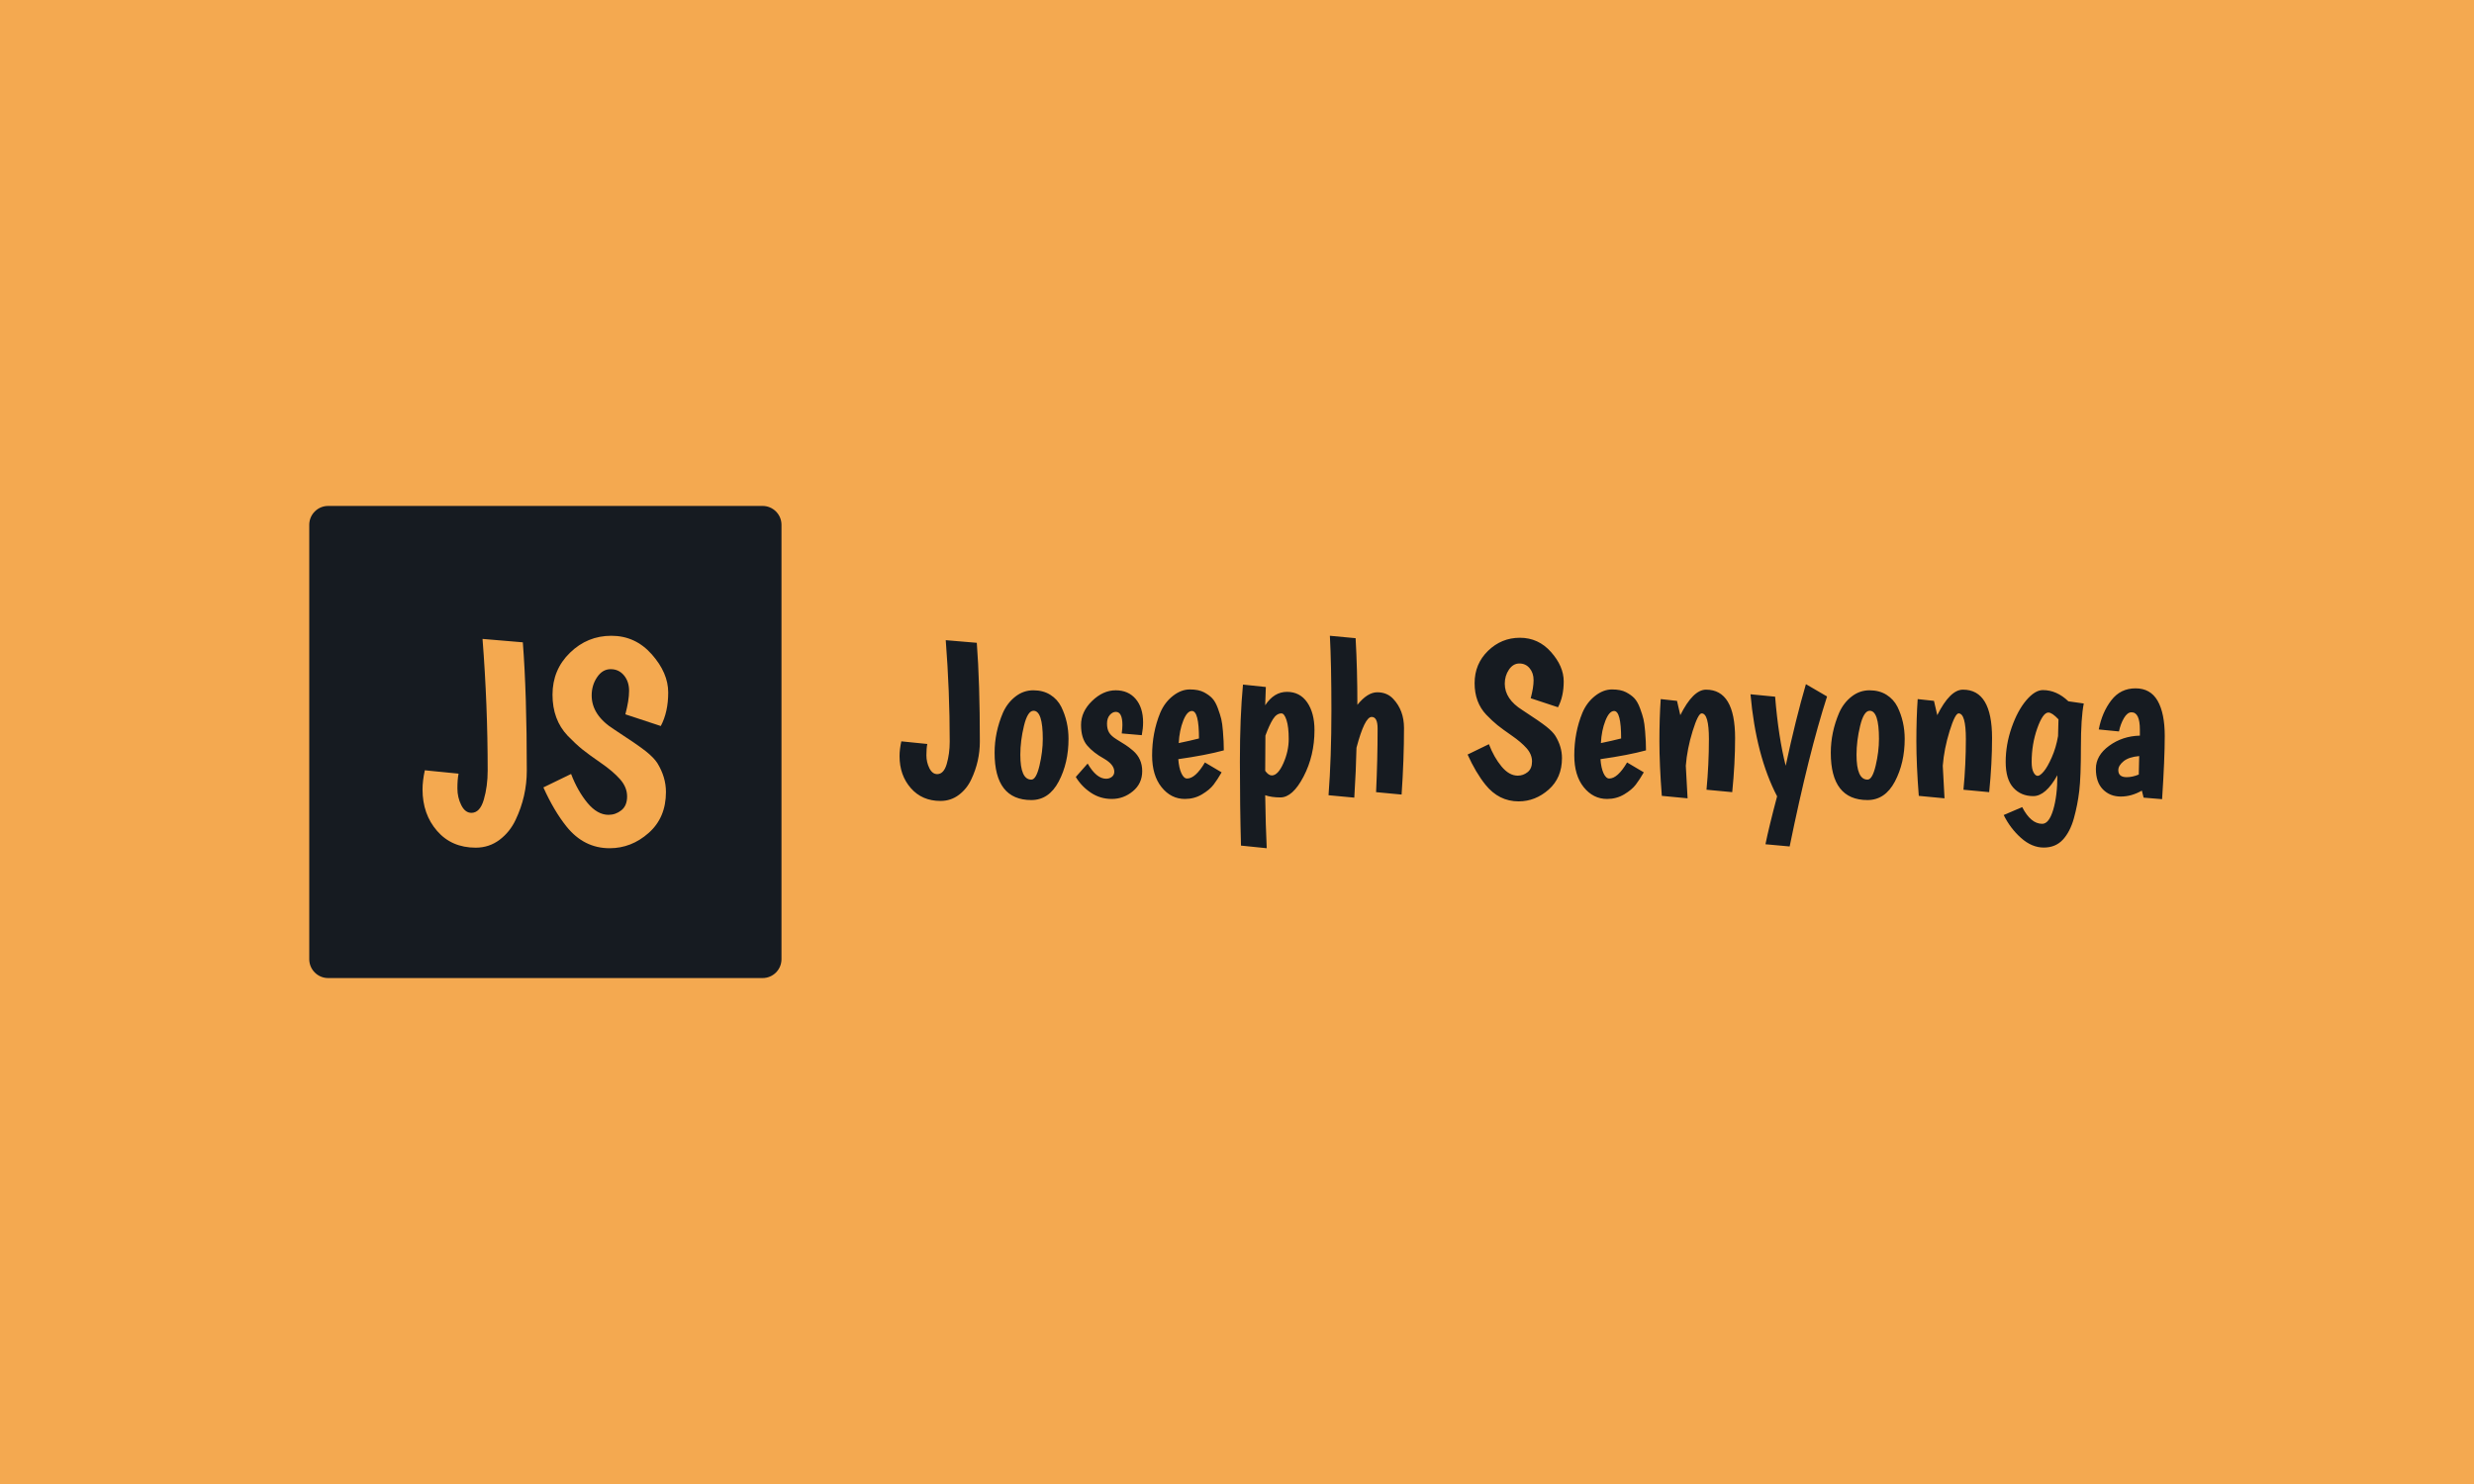
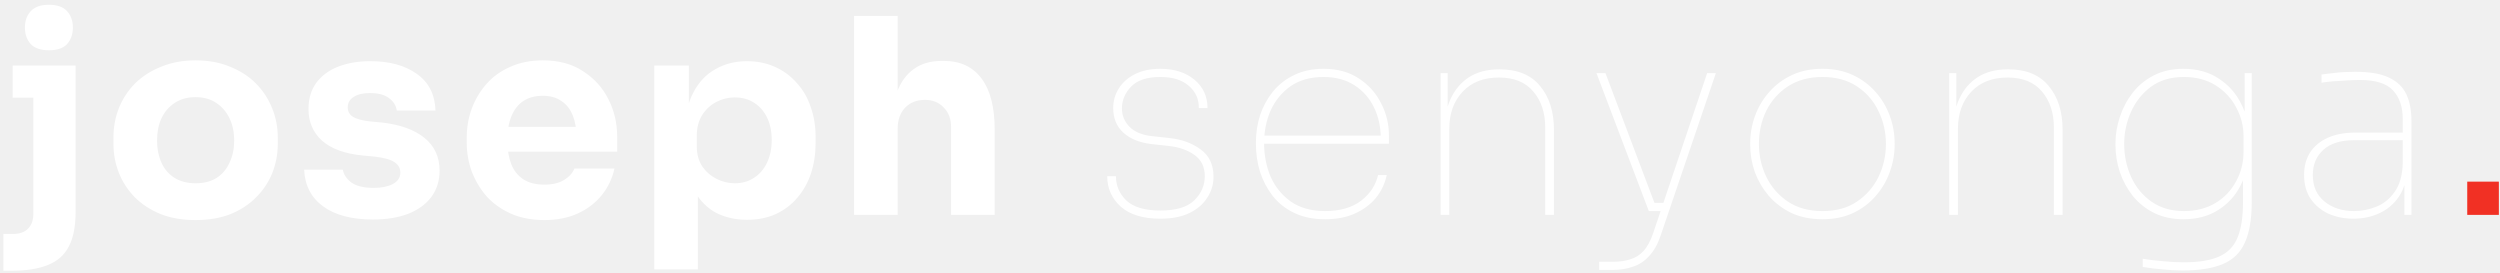
- <svg xmlns="http://www.w3.org/2000/svg" version="1.1" width="100%" height="100%" viewBox="0 0 1000 600">
-   <rect width="1000" height="600" x="0" y="0" fill="#f4a950" />
-   <g>
-     <rect width="333.333" height="333.333" rx="13.333" ry="13.333" y="240.509" fill="#161b21" transform="matrix(0.5726406,0,0,0.5726406,0,66.83454)" x="218.287" />
-     <path d="M299.872 427.144L323.677 429.553Q322.864 433.586 322.864 439.943Q322.864 446.3 325.581 451.733Q328.298 457.195 332.751 457.195L332.751 457.195Q338.8 457.195 341.516 447.813Q344.233 438.431 344.233 427.34L344.233 427.34Q344.233 380.962 340.592 334.388L340.592 334.388L369.046 336.797Q371.847 373.093 371.847 427.34L371.847 427.34Q371.847 445.488 364.005 462.012L364.005 462.012Q359.972 470.693 352.607 476.239Q345.241 481.784 335.775 481.784L335.775 481.784Q318.832 481.784 308.553 469.993Q298.247 458.203 298.247 440.643L298.247 440.643Q298.247 434.594 299.872 427.144L299.872 427.144ZM466.423 395.889L441.414 387.628Q444.046 377.742 444.046 371.076Q444.046 364.439 440.406 360.098Q436.793 355.757 431.052 355.757Q425.282 355.757 421.473 361.414Q417.637 367.043 417.637 374.297L417.637 374.297Q417.637 388.412 433.768 398.494L433.768 398.494Q449.9 408.996 455.753 413.617Q461.578 418.266 464.015 422.103L464.015 422.103Q470.064 431.989 470.064 442.463L470.064 442.463Q470.064 460.611 457.853 471.394Q445.671 482.176 430.323 482.176L430.323 482.176Q412.176 482.176 399.881 466.857L399.881 466.857Q391.003 455.766 383.553 439.243L383.553 439.243L403.102 429.749Q407.751 441.847 414.696 450.221Q421.67 458.595 429.539 458.595L429.539 458.595Q434.58 458.595 438.613 455.374Q442.646 452.154 442.646 445.6Q442.646 439.047 437.605 433.389Q432.564 427.732 424.078 421.907Q415.62 416.054 410.971 412.329Q406.35 408.576 400.693 402.751L400.693 402.751Q389.995 391.437 389.995 373.793Q389.995 356.149 402.317 344.162Q414.612 332.176 431.556 332.176Q448.471 332.176 460.066 345.283Q471.66 358.389 471.66 372.196Q471.66 386.003 466.423 395.889L466.423 395.889Z " fill="#f4a950" transform="matrix(0.5726406,0,0,0.5726406,0,66.83454)" />
-     <path d="M636.205 406.712L654.537 408.567Q653.911 411.673 653.911 416.568Q653.911 421.464 656.003 425.648Q658.095 429.854 661.525 429.854L661.525 429.854Q666.183 429.854 668.275 422.629Q670.367 415.404 670.367 406.863L670.367 406.863Q670.367 371.148 667.563 335.282L667.563 335.282L689.476 337.136Q691.632 365.087 691.632 406.863L691.632 406.863Q691.632 420.839 685.594 433.563L685.594 433.563Q682.488 440.249 676.816 444.52Q671.143 448.79 663.854 448.79L663.854 448.79Q650.806 448.79 642.89 439.71Q634.954 430.63 634.954 417.108L634.954 417.108Q634.954 412.449 636.205 406.712L636.205 406.712ZM720.209 416.18L720.209 416.18Q720.209 433.736 727.973 433.736L727.973 433.736Q731.402 433.736 733.732 423.858Q736.061 414.002 736.061 405.008L736.061 405.008Q736.061 385.123 729.526 385.123L729.526 385.123Q725.342 385.123 722.775 395.756Q720.209 406.389 720.209 416.18ZM702.049 414.778L702.049 414.778Q702.049 400.35 707.937 386.525L707.937 386.525Q711.043 379.538 716.715 375.116Q722.387 370.673 729.375 370.673Q736.363 370.673 741.409 373.865Q746.456 377.057 749.087 382.32L749.087 382.32Q754.22 392.737 754.22 405.008L754.22 405.008Q754.22 421.917 747.319 435.052Q740.396 448.164 727.973 448.164L727.973 448.164Q702.049 448.164 702.049 414.778ZM792.265 395.217L792.265 395.217Q792.265 385.9 787.606 385.9L787.606 385.9Q785.277 385.9 783.336 388.143Q781.395 390.407 781.395 394.203Q781.395 398.021 782.862 400.501Q784.35 402.981 788.297 405.397Q792.265 407.791 794.508 409.279Q796.773 410.745 799.878 413.376L799.878 413.376Q806.241 418.984 806.241 427.74Q806.241 436.518 799.641 441.953Q793.041 447.388 784.803 447.388Q776.586 447.388 769.986 442.967Q763.386 438.545 759.353 431.86L759.353 431.86L767.721 422.392Q773.933 433.11 780.77 433.11L780.77 433.11Q783.099 433.11 784.803 431.795Q786.528 430.458 786.528 428.128L786.528 428.128Q786.528 423.168 779.368 418.984L779.368 418.984Q771.776 414.778 767.42 409.667Q763.063 404.534 763.063 395.131Q763.063 385.749 770.827 378.222Q778.591 370.673 787.52 370.673Q796.449 370.673 801.668 376.82Q806.866 382.945 806.866 393.362L806.866 393.362Q806.866 397.546 805.939 402.356L805.939 402.356L791.791 401.126Q792.265 397.546 792.265 395.217ZM837.923 432.96L837.923 432.96Q843.811 432.96 850.496 421.615L850.496 421.615L862.294 428.603Q859.339 433.736 856.622 437.295Q853.904 440.875 848.469 444.131Q843.034 447.388 836.37 447.388L836.37 447.388Q826.578 447.388 819.914 439.085Q813.228 430.781 813.228 416.655L813.228 416.655Q813.228 400.501 818.965 386.525L818.965 386.525Q822.071 379.214 827.894 374.642Q833.717 370.07 839.864 370.07Q845.989 370.07 849.72 372.011Q853.451 373.952 855.694 376.346Q857.959 378.761 859.663 383.42Q861.366 388.078 862.057 391.033Q862.768 393.966 863.221 399.573L863.221 399.573Q863.847 407.014 863.847 413.075L863.847 413.075Q851.424 416.482 831.711 419.286L831.711 419.286Q832.164 425.497 833.89 429.228Q835.594 432.96 837.923 432.96ZM841.33 385.274L841.33 385.274Q837.923 385.274 835.205 392.111Q832.488 398.948 832.013 407.942L832.013 407.942Q840.252 406.238 846.312 404.685L846.312 404.685Q846.312 385.274 841.33 385.274ZM893.502 368.344L893.049 381.241Q899.26 371.773 908.426 371.773Q917.571 371.773 922.704 379.214Q927.837 386.676 927.837 398.797L927.837 398.797Q927.837 416.806 920.137 431.558Q912.459 446.31 903.767 446.31L903.767 446.31Q897.556 446.31 893.049 444.757L893.049 444.757Q893.351 466.173 894.127 482.176L894.127 482.176L875.967 480.321Q875.191 452.37 875.191 420.925Q875.191 389.48 877.369 366.64L877.369 366.64L893.502 368.344ZM897.707 430.781L897.707 430.781Q902.042 430.781 905.86 422.241Q909.655 413.7 909.655 405.073Q909.655 396.468 908.103 391.723Q906.55 386.978 904.544 386.978L904.544 386.978Q901.115 386.978 898.548 391.033Q896.003 395.066 893.2 402.679L893.2 402.679Q893.049 410.745 893.049 427.525L893.049 427.525Q895.378 430.781 897.707 430.781ZM958.117 380.939L958.117 380.939Q965.256 372.075 972.157 372.075Q979.08 372.075 983.415 376.734L983.415 376.734Q991.028 384.821 991.028 397.244L991.028 397.244Q991.028 419.76 989.325 444.282L989.325 444.282L971.316 442.578Q972.394 419.76 972.394 397.697L972.394 397.697Q972.394 389.48 968.21 389.48L968.21 389.48Q963.228 389.48 957.491 411.22L957.491 411.22Q957.168 426.748 955.939 446.461L955.939 446.461L937.757 444.757Q939.785 418.035 939.785 385.123Q939.785 352.212 938.706 332.176L938.706 332.176L956.866 333.88Q958.117 355.77 958.117 380.939ZM1099.727 382.643L1080.468 376.281Q1082.495 368.668 1082.495 363.535Q1082.495 358.423 1079.691 355.08Q1076.909 351.737 1072.466 351.737Q1068.045 351.737 1065.09 356.094Q1062.157 360.429 1062.157 366.015L1062.157 366.015Q1062.157 376.885 1074.58 384.649L1074.58 384.649Q1087.003 392.737 1091.489 396.295Q1095.996 399.875 1097.872 402.83L1097.872 402.83Q1102.531 410.443 1102.531 418.509L1102.531 418.509Q1102.531 432.485 1093.128 440.788Q1083.724 449.092 1071.927 449.092L1071.927 449.092Q1057.952 449.092 1048.484 437.295L1048.484 437.295Q1041.647 428.754 1035.91 416.029L1035.91 416.029L1050.964 408.718Q1054.544 418.035 1059.893 424.484Q1065.263 430.932 1071.302 430.932L1071.302 430.932Q1075.184 430.932 1078.289 428.452Q1081.395 425.972 1081.395 420.925Q1081.395 415.878 1077.513 411.522Q1073.631 407.165 1067.118 402.679Q1060.604 398.172 1057.024 395.303Q1053.444 392.413 1049.109 387.927L1049.109 387.927Q1040.87 379.214 1040.87 365.627Q1040.87 352.039 1050.338 342.809Q1059.828 333.578 1072.854 333.578Q1085.903 333.578 1094.831 343.671Q1103.76 353.765 1103.76 364.397Q1103.76 375.03 1099.727 382.643L1099.727 382.643ZM1135.917 432.96L1135.917 432.96Q1141.805 432.96 1148.491 421.615L1148.491 421.615L1160.288 428.603Q1157.333 433.736 1154.616 437.295Q1151.898 440.875 1146.463 444.131Q1141.028 447.388 1134.364 447.388L1134.364 447.388Q1124.573 447.388 1117.887 439.085Q1111.223 430.781 1111.223 416.655L1111.223 416.655Q1111.223 400.501 1116.959 386.525L1116.959 386.525Q1120.065 379.214 1125.888 374.642Q1131.711 370.07 1137.858 370.07Q1143.983 370.07 1147.714 372.011Q1151.445 373.952 1153.688 376.346Q1155.931 378.761 1157.657 383.42Q1159.361 388.078 1160.051 391.033Q1160.762 393.966 1161.215 399.573L1161.215 399.573Q1161.841 407.014 1161.841 413.075L1161.841 413.075Q1149.418 416.482 1129.706 419.286L1129.706 419.286Q1130.159 425.497 1131.862 429.228Q1133.588 432.96 1135.917 432.96ZM1139.325 385.274L1139.325 385.274Q1135.917 385.274 1133.2 392.111Q1130.482 398.948 1130.008 407.942L1130.008 407.942Q1138.246 406.238 1144.285 404.685L1144.285 404.685Q1144.285 385.274 1139.325 385.274ZM1204.242 370.22L1204.242 370.22Q1224.731 370.22 1224.731 404.383L1224.731 404.383Q1224.731 422.392 1222.704 442.578L1222.704 442.578L1204.544 440.875Q1206.248 423.168 1206.248 405.073Q1206.248 386.978 1201.136 386.978L1201.136 386.978Q1198.634 386.978 1194.752 399.487Q1190.87 411.996 1189.943 423.944L1189.943 423.944Q1190.266 430.307 1191.194 446.935L1191.194 446.935L1173.013 445.21Q1171.309 423.319 1171.309 406.712Q1171.309 390.084 1172.236 376.885L1172.236 376.885L1183.732 378.136Q1184.055 379.387 1186.061 388.229L1186.061 388.229Q1195.076 370.22 1204.242 370.22ZM1274.724 366.338L1274.724 366.338L1289.648 375.03Q1276.751 414.929 1263.25 480.925L1263.25 480.925L1246.169 479.372Q1248.649 467.122 1254.386 445.533L1254.386 445.533Q1239.483 416.957 1235.601 373.477L1235.601 373.477L1252.984 375.181Q1255.313 403.757 1260.446 423.944L1260.446 423.944Q1267.585 390.709 1274.724 366.338ZM1310.439 416.18L1310.439 416.18Q1310.439 433.736 1318.203 433.736L1318.203 433.736Q1321.632 433.736 1323.962 423.858Q1326.291 414.002 1326.291 405.008L1326.291 405.008Q1326.291 385.123 1319.756 385.123L1319.756 385.123Q1315.572 385.123 1313.005 395.756Q1310.439 406.389 1310.439 416.18ZM1292.279 414.778L1292.279 414.778Q1292.279 400.35 1298.189 386.525L1298.189 386.525Q1301.294 379.538 1306.945 375.116Q1312.617 370.673 1319.605 370.673Q1326.593 370.673 1331.64 373.865Q1336.686 377.057 1339.339 382.32L1339.339 382.32Q1344.45 392.737 1344.45 405.008L1344.45 405.008Q1344.45 421.917 1337.549 435.052Q1330.626 448.164 1318.203 448.164L1318.203 448.164Q1292.279 448.164 1292.279 414.778ZM1385.601 370.22L1385.601 370.22Q1406.111 370.22 1406.111 404.383L1406.111 404.383Q1406.111 422.392 1404.084 442.578L1404.084 442.578L1385.924 440.875Q1387.628 423.168 1387.628 405.073Q1387.628 386.978 1382.495 386.978L1382.495 386.978Q1380.015 386.978 1376.133 399.487Q1372.251 411.996 1371.323 423.944L1371.323 423.944Q1371.625 430.307 1372.553 446.935L1372.553 446.935L1354.393 445.21Q1352.689 423.319 1352.689 406.712Q1352.689 390.084 1353.617 376.885L1353.617 376.885L1365.112 378.136Q1365.414 379.387 1367.441 388.229L1367.441 388.229Q1376.435 370.22 1385.601 370.22ZM1441.503 464.944L1441.503 464.944Q1446.312 464.944 1449.267 455.087Q1452.222 445.21 1452.222 430.63L1452.222 430.63Q1443.983 445.382 1435.227 445.382Q1426.449 445.382 1421.079 439.387Q1415.73 433.412 1415.73 421.227Q1415.73 409.041 1419.914 397.007Q1424.12 384.972 1430.245 377.747Q1436.391 370.522 1441.977 370.522L1441.977 370.522Q1451.747 370.522 1459.986 378.438L1459.986 378.438L1470.856 379.99Q1468.829 390.084 1468.829 410.983Q1468.829 431.86 1467.664 441.716Q1466.499 451.594 1463.868 461.062Q1461.237 470.53 1456.104 476.116Q1450.971 481.701 1442.603 481.701Q1434.213 481.701 1426.6 474.951Q1418.987 468.2 1414.328 458.732L1414.328 458.732L1427.376 453.146Q1433.437 464.944 1441.503 464.944ZM1445.859 386.374L1445.859 386.374Q1441.977 386.374 1438.009 397.546Q1434.062 408.718 1434.062 421.313L1434.062 421.313Q1434.062 426.123 1435.378 428.603Q1436.693 431.083 1438.333 431.083Q1439.95 431.083 1442.603 427.977Q1445.234 424.872 1448.253 418.035Q1451.294 411.22 1452.696 402.981L1452.696 402.981L1452.998 391.184Q1448.491 386.374 1445.859 386.374ZM1481.424 398.323Q1483.753 386.202 1490.266 377.747Q1496.78 369.293 1507.348 369.293Q1517.916 369.293 1522.962 378.049Q1528.009 386.827 1528.009 402.981Q1528.009 419.135 1526.133 447.539L1526.133 447.539L1513.085 446.461L1511.855 441.5Q1504.544 445.684 1496.952 445.684Q1489.339 445.684 1484.357 440.637Q1479.397 435.591 1479.397 426.123Q1479.397 416.655 1488.8 409.818Q1498.182 402.981 1510.453 402.679L1510.453 402.679L1510.453 398.474Q1510.453 386.202 1504.544 386.202L1504.544 386.202Q1501.611 386.202 1499.195 390.321Q1496.78 394.44 1495.701 399.724L1495.701 399.724L1481.424 398.323ZM1495.227 427.05L1495.227 427.05Q1495.227 432.011 1501.136 432.011L1501.136 432.011Q1505.169 432.011 1509.677 430.156L1509.677 430.156L1509.979 417.108Q1502.689 417.733 1498.958 420.752Q1495.227 423.793 1495.227 427.05Z " fill="#161b21" transform="matrix(0.5726406,0,0,0.5726406,0,66.83454)" />
-   </g>
+ <svg xmlns="http://www.w3.org/2000/svg" width="477" height="52" viewBox="0 0 477 52" fill="none">
+   <path d="M0.645 51.66V44.64H2.465C3.747 44.64 4.718 44.293 5.377 43.6C6.035 42.941 6.365 41.988 6.365 40.74V12.504H14.425V40.48C14.425 43.219 13.991 45.403 13.125 47.032C12.293 48.661 10.958 49.84 9.121 50.568C7.318 51.296 4.995 51.66 2.153 51.66H0.645ZM2.413 18.64V12.504H14.425V18.64H2.413ZM9.329 9.592C7.769 9.592 6.607 9.193 5.845 8.396C5.117 7.564 4.753 6.524 4.753 5.276C4.753 3.993 5.117 2.953 5.845 2.156C6.607 1.324 7.769 0.908 9.329 0.908C10.923 0.908 12.085 1.324 12.813 2.156C13.541 2.953 13.905 3.993 13.905 5.276C13.905 6.524 13.541 7.564 12.813 8.396C12.085 9.193 10.923 9.592 9.329 9.592ZM37.298 41.988C34.802 41.988 32.583 41.607 30.642 40.844C28.701 40.047 27.054 38.972 25.702 37.62C24.384 36.268 23.379 34.725 22.686 32.992C21.992 31.224 21.646 29.369 21.646 27.428V26.232C21.646 24.256 21.992 22.384 22.686 20.616C23.414 18.813 24.454 17.236 25.806 15.884C27.192 14.532 28.857 13.475 30.798 12.712C32.739 11.915 34.906 11.516 37.298 11.516C39.759 11.516 41.943 11.915 43.85 12.712C45.791 13.475 47.438 14.532 48.79 15.884C50.142 17.236 51.182 18.813 51.91 20.616C52.638 22.384 53.002 24.256 53.002 26.232V27.428C53.002 29.369 52.655 31.224 51.962 32.992C51.269 34.725 50.246 36.268 48.894 37.62C47.577 38.972 45.947 40.047 44.006 40.844C42.065 41.607 39.828 41.988 37.298 41.988ZM37.298 34.968C38.927 34.968 40.279 34.621 41.354 33.928C42.428 33.235 43.243 32.264 43.798 31.016C44.387 29.768 44.682 28.381 44.682 26.856C44.682 25.227 44.387 23.805 43.798 22.592C43.209 21.344 42.359 20.356 41.25 19.628C40.175 18.9 38.858 18.536 37.298 18.536C35.773 18.536 34.455 18.9 33.346 19.628C32.236 20.356 31.387 21.344 30.798 22.592C30.243 23.805 29.966 25.227 29.966 26.856C29.966 28.381 30.243 29.768 30.798 31.016C31.352 32.264 32.184 33.235 33.294 33.928C34.403 34.621 35.738 34.968 37.298 34.968ZM71.184 41.884C67.128 41.884 63.956 41.052 61.668 39.388C59.38 37.724 58.167 35.384 58.028 32.368H65.412C65.551 33.269 66.088 34.084 67.024 34.812C67.995 35.505 69.434 35.852 71.34 35.852C72.796 35.852 73.992 35.609 74.928 35.124C75.899 34.604 76.384 33.876 76.384 32.94C76.384 32.108 76.02 31.449 75.292 30.964C74.564 30.444 73.264 30.08 71.392 29.872L69.156 29.664C65.724 29.317 63.142 28.364 61.408 26.804C59.71 25.244 58.86 23.251 58.86 20.824C58.86 18.813 59.363 17.132 60.368 15.78C61.374 14.428 62.76 13.405 64.528 12.712C66.331 12.019 68.376 11.672 70.664 11.672C74.339 11.672 77.303 12.487 79.556 14.116C81.81 15.711 82.988 18.033 83.092 21.084H75.708C75.57 20.148 75.084 19.368 74.252 18.744C73.42 18.085 72.19 17.756 70.56 17.756C69.278 17.756 68.255 17.999 67.492 18.484C66.73 18.969 66.348 19.628 66.348 20.46C66.348 21.257 66.678 21.864 67.336 22.28C67.995 22.696 69.07 22.991 70.56 23.164L72.796 23.372C76.298 23.753 79.019 24.724 80.96 26.284C82.902 27.844 83.872 29.941 83.872 32.576C83.872 34.483 83.352 36.147 82.312 37.568C81.272 38.955 79.799 40.029 77.892 40.792C75.986 41.52 73.75 41.884 71.184 41.884ZM103.875 41.988C101.448 41.988 99.299 41.572 97.427 40.74C95.59 39.908 94.047 38.799 92.799 37.412C91.585 35.991 90.65 34.413 89.991 32.68C89.367 30.912 89.055 29.109 89.055 27.272V26.232C89.055 24.325 89.367 22.505 89.991 20.772C90.65 19.004 91.585 17.427 92.799 16.04C94.012 14.653 95.52 13.561 97.323 12.764C99.16 11.932 101.24 11.516 103.563 11.516C106.614 11.516 109.179 12.209 111.259 13.596C113.374 14.948 114.986 16.733 116.095 18.952C117.204 21.136 117.759 23.528 117.759 26.128V28.936H92.539V24.204H112.715L110.011 26.388C110.011 24.689 109.768 23.233 109.283 22.02C108.798 20.807 108.07 19.888 107.099 19.264C106.163 18.605 104.984 18.276 103.563 18.276C102.107 18.276 100.876 18.605 99.871 19.264C98.865 19.923 98.103 20.893 97.583 22.176C97.063 23.424 96.803 24.967 96.803 26.804C96.803 28.503 97.046 29.993 97.531 31.276C98.016 32.524 98.779 33.495 99.819 34.188C100.859 34.881 102.211 35.228 103.875 35.228C105.4 35.228 106.648 34.933 107.619 34.344C108.59 33.755 109.248 33.027 109.595 32.16H117.239C116.823 34.067 116.008 35.765 114.795 37.256C113.582 38.747 112.056 39.908 110.219 40.74C108.382 41.572 106.267 41.988 103.875 41.988ZM124.832 51.4V12.504H131.436V24.828L130.552 24.776C130.691 21.933 131.28 19.541 132.32 17.6C133.36 15.624 134.764 14.151 136.532 13.18C138.3 12.175 140.293 11.672 142.512 11.672C144.488 11.672 146.273 12.036 147.868 12.764C149.497 13.492 150.884 14.515 152.028 15.832C153.207 17.115 154.091 18.64 154.68 20.408C155.304 22.141 155.616 24.048 155.616 26.128V27.324C155.616 29.369 155.321 31.293 154.732 33.096C154.143 34.864 153.276 36.407 152.132 37.724C151.023 39.041 149.653 40.081 148.024 40.844C146.429 41.572 144.592 41.936 142.512 41.936C140.363 41.936 138.421 41.503 136.688 40.636C134.989 39.735 133.62 38.383 132.58 36.58C131.54 34.743 130.968 32.42 130.864 29.612L133.152 32.732V51.4H124.832ZM140.172 34.968C141.593 34.968 142.824 34.621 143.864 33.928C144.939 33.235 145.771 32.264 146.36 31.016C146.949 29.768 147.244 28.329 147.244 26.7C147.244 25.071 146.949 23.649 146.36 22.436C145.771 21.223 144.956 20.287 143.916 19.628C142.876 18.935 141.628 18.588 140.172 18.588C138.924 18.588 137.745 18.883 136.636 19.472C135.527 20.061 134.625 20.911 133.932 22.02C133.273 23.095 132.944 24.412 132.944 25.972V27.896C132.944 29.387 133.291 30.669 133.984 31.744C134.712 32.784 135.631 33.581 136.74 34.136C137.849 34.691 138.993 34.968 140.172 34.968ZM162.955 41V3.04H171.275V24.932H170.027C170.027 22.055 170.391 19.628 171.119 17.652C171.847 15.676 172.921 14.185 174.343 13.18C175.764 12.14 177.549 11.62 179.699 11.62H180.063C183.217 11.62 185.627 12.747 187.291 15C188.955 17.219 189.787 20.477 189.787 24.776V41H181.467V24.256C181.467 22.696 180.999 21.448 180.063 20.512C179.161 19.541 177.965 19.056 176.475 19.056C174.915 19.056 173.649 19.559 172.679 20.564C171.743 21.569 171.275 22.904 171.275 24.568V41H162.955ZM221.397 41.728C218.103 41.728 215.59 40.965 213.857 39.44C212.123 37.88 211.257 35.939 211.257 33.616H212.921C212.921 35.419 213.579 36.961 214.897 38.244C216.249 39.527 218.415 40.168 221.397 40.168C224.378 40.168 226.527 39.527 227.845 38.244C229.197 36.927 229.873 35.384 229.873 33.616C229.873 31.848 229.214 30.496 227.897 29.56C226.579 28.624 224.933 28.052 222.957 27.844L219.629 27.48C217.375 27.203 215.607 26.475 214.325 25.296C213.042 24.117 212.401 22.557 212.401 20.616C212.401 19.264 212.747 18.033 213.441 16.924C214.134 15.78 215.157 14.861 216.509 14.168C217.861 13.475 219.49 13.128 221.397 13.128C224.066 13.128 226.233 13.821 227.897 15.208C229.561 16.595 230.393 18.397 230.393 20.616H228.729C228.763 18.917 228.139 17.513 226.857 16.404C225.574 15.26 223.754 14.688 221.397 14.688C218.866 14.688 217.011 15.295 215.833 16.508C214.654 17.721 214.065 19.125 214.065 20.72C214.065 22.037 214.55 23.199 215.521 24.204C216.491 25.175 217.913 25.764 219.785 25.972L223.113 26.336C225.47 26.579 227.463 27.307 229.093 28.52C230.722 29.699 231.537 31.432 231.537 33.72C231.537 35.176 231.138 36.511 230.341 37.724C229.578 38.937 228.451 39.908 226.961 40.636C225.47 41.364 223.615 41.728 221.397 41.728ZM252.837 41.832C250.584 41.832 248.625 41.433 246.961 40.636C245.297 39.839 243.928 38.764 242.853 37.412C241.778 36.025 240.964 34.483 240.409 32.784C239.889 31.051 239.629 29.283 239.629 27.48V27.168C239.629 25.4 239.889 23.684 240.409 22.02C240.964 20.356 241.778 18.848 242.853 17.496C243.962 16.144 245.314 15.087 246.909 14.324C248.538 13.527 250.41 13.128 252.525 13.128C255.16 13.128 257.396 13.735 259.233 14.948C261.105 16.161 262.526 17.739 263.497 19.68C264.502 21.587 265.005 23.615 265.005 25.764V27.428H240.513V25.868H264.121L263.445 26.388C263.445 24.204 263.012 22.228 262.145 20.46C261.278 18.692 260.03 17.288 258.401 16.248C256.772 15.208 254.813 14.688 252.525 14.688C250.029 14.688 247.932 15.277 246.233 16.456C244.569 17.635 243.304 19.177 242.437 21.084C241.605 22.991 241.189 25.071 241.189 27.324C241.189 29.612 241.605 31.744 242.437 33.72C243.304 35.661 244.586 37.239 246.285 38.452C248.018 39.665 250.202 40.272 252.837 40.272C255.68 40.272 257.968 39.613 259.701 38.296C261.434 36.944 262.509 35.315 262.925 33.408H264.589C264.242 35.037 263.549 36.493 262.509 37.776C261.469 39.024 260.134 40.012 258.505 40.74C256.91 41.468 255.021 41.832 252.837 41.832ZM274.862 41V13.96H276.214V24.776H275.59C275.59 22.557 275.989 20.581 276.786 18.848C277.584 17.115 278.745 15.745 280.27 14.74C281.83 13.735 283.754 13.232 286.042 13.232H286.146C289.544 13.232 292.109 14.289 293.842 16.404C295.61 18.519 296.494 21.309 296.494 24.776V41H294.83V24.36C294.83 21.517 294.068 19.212 292.542 17.444C291.052 15.676 288.868 14.792 285.99 14.792C283.078 14.792 280.773 15.693 279.074 17.496C277.376 19.299 276.526 21.656 276.526 24.568V41H274.862ZM305.13 51.504V49.944H307.782C309.03 49.944 310.122 49.788 311.058 49.476C312.029 49.199 312.878 48.661 313.606 47.864C314.334 47.067 314.958 45.888 315.478 44.328L325.722 13.96H327.386L316.83 45.004C316.275 46.633 315.547 47.916 314.646 48.852C313.779 49.823 312.757 50.499 311.578 50.88C310.399 51.296 309.099 51.504 307.678 51.504H305.13ZM315.062 40.272V38.712H317.818V40.272H315.062ZM314.594 40.272L304.61 13.96H306.326L316.258 40.272H314.594ZM347.718 41.832C345.499 41.832 343.523 41.433 341.79 40.636C340.091 39.804 338.653 38.712 337.474 37.36C336.33 36.008 335.446 34.5 334.822 32.836C334.233 31.137 333.938 29.404 333.938 27.636V27.324C333.938 25.521 334.25 23.771 334.874 22.072C335.498 20.373 336.399 18.865 337.578 17.548C338.757 16.196 340.195 15.121 341.894 14.324C343.593 13.527 345.534 13.128 347.718 13.128C349.902 13.128 351.843 13.527 353.542 14.324C355.241 15.121 356.679 16.196 357.858 17.548C359.037 18.865 359.938 20.373 360.562 22.072C361.186 23.771 361.498 25.521 361.498 27.324V27.636C361.498 29.404 361.186 31.137 360.562 32.836C359.973 34.5 359.089 36.008 357.91 37.36C356.766 38.712 355.327 39.804 353.594 40.636C351.895 41.433 349.937 41.832 347.718 41.832ZM347.718 40.272C350.353 40.272 352.554 39.665 354.322 38.452C356.125 37.239 357.494 35.661 358.43 33.72C359.366 31.779 359.834 29.699 359.834 27.48C359.834 25.192 359.349 23.077 358.378 21.136C357.442 19.195 356.073 17.635 354.27 16.456C352.467 15.277 350.283 14.688 347.718 14.688C345.187 14.688 343.003 15.277 341.166 16.456C339.363 17.635 337.977 19.195 337.006 21.136C336.07 23.077 335.602 25.192 335.602 27.48C335.602 29.699 336.07 31.779 337.006 33.72C337.942 35.661 339.311 37.239 341.114 38.452C342.917 39.665 345.118 40.272 347.718 40.272ZM371.913 41V13.96H373.265V24.776H372.641C372.641 22.557 373.04 20.581 373.837 18.848C374.635 17.115 375.796 15.745 377.321 14.74C378.881 13.735 380.805 13.232 383.093 13.232H383.197C386.595 13.232 389.16 14.289 390.893 16.404C392.661 18.519 393.545 21.309 393.545 24.776V41H391.881V24.36C391.881 21.517 391.119 19.212 389.593 17.444C388.103 15.676 385.919 14.792 383.041 14.792C380.129 14.792 377.824 15.693 376.125 17.496C374.427 19.299 373.577 21.656 373.577 24.568V41H371.913ZM416.424 51.608C415.211 51.608 413.945 51.539 412.628 51.4C411.311 51.296 410.045 51.14 408.832 50.932V49.372C410.08 49.58 411.38 49.736 412.732 49.84C414.119 49.979 415.419 50.048 416.632 50.048C419.509 50.048 421.763 49.684 423.392 48.956C425.056 48.228 426.235 47.015 426.928 45.316C427.621 43.652 427.968 41.381 427.968 38.504V32.68L429.008 28.988C429.008 31.311 428.505 33.443 427.5 35.384C426.529 37.325 425.108 38.885 423.236 40.064C421.399 41.243 419.18 41.832 416.58 41.832C414.5 41.832 412.645 41.433 411.016 40.636C409.421 39.839 408.069 38.764 406.96 37.412C405.885 36.06 405.053 34.535 404.464 32.836C403.909 31.137 403.632 29.404 403.632 27.636V27.324C403.632 25.66 403.909 23.996 404.464 22.332C405.019 20.633 405.833 19.091 406.908 17.704C407.983 16.317 409.335 15.208 410.964 14.376C412.593 13.544 414.465 13.128 416.58 13.128C419.215 13.128 421.468 13.752 423.34 15C425.212 16.213 426.633 17.808 427.604 19.784C428.609 21.725 429.112 23.788 429.112 25.972L428.28 23.84V13.96H429.632V38.556C429.632 41.78 429.199 44.345 428.332 46.252C427.5 48.159 426.113 49.528 424.172 50.36C422.231 51.192 419.648 51.608 416.424 51.608ZM416.684 40.272C418.972 40.272 420.965 39.769 422.664 38.764C424.363 37.759 425.68 36.389 426.616 34.656C427.587 32.923 428.072 30.999 428.072 28.884V26.076C428.072 24.065 427.604 22.211 426.668 20.512C425.767 18.779 424.467 17.375 422.768 16.3C421.069 15.225 419.041 14.688 416.684 14.688C414.188 14.688 412.091 15.312 410.392 16.56C408.728 17.808 407.463 19.403 406.596 21.344C405.729 23.285 405.296 25.331 405.296 27.48C405.296 29.733 405.747 31.848 406.648 33.824C407.549 35.765 408.849 37.325 410.548 38.504C412.247 39.683 414.292 40.272 416.684 40.272ZM458.755 41V32.888H458.443V22.696C458.443 20.373 457.819 18.553 456.571 17.236C455.358 15.919 453.261 15.26 450.279 15.26C449.378 15.26 448.477 15.295 447.575 15.364C446.709 15.399 445.877 15.451 445.079 15.52C444.317 15.589 443.606 15.676 442.947 15.78V14.22C443.641 14.116 444.351 14.029 445.079 13.96C445.807 13.856 446.535 13.787 447.263 13.752C448.026 13.717 448.754 13.7 449.447 13.7C452.151 13.7 454.266 14.064 455.791 14.792C457.351 15.52 458.461 16.577 459.119 17.964C459.778 19.351 460.107 21.067 460.107 23.112V41H458.755ZM449.031 41.728C447.333 41.728 445.755 41.416 444.299 40.792C442.878 40.133 441.734 39.18 440.867 37.932C440.035 36.684 439.619 35.159 439.619 33.356C439.619 31.727 440.001 30.305 440.763 29.092C441.561 27.879 442.687 26.943 444.143 26.284C445.599 25.625 447.367 25.296 449.447 25.296H458.547V26.752H449.135C446.605 26.752 444.663 27.359 443.311 28.572C441.959 29.785 441.283 31.397 441.283 33.408C441.283 35.557 442.029 37.239 443.519 38.452C445.01 39.665 446.882 40.272 449.135 40.272C450.591 40.272 452.013 39.995 453.399 39.44C454.786 38.885 455.947 37.949 456.883 36.632C457.854 35.28 458.374 33.477 458.443 31.224L459.275 32.056C459.206 34.24 458.686 36.06 457.715 37.516C456.745 38.937 455.497 39.995 453.971 40.688C452.481 41.381 450.834 41.728 449.031 41.728Z" fill="white" />
+   <path d="M470.75 41V34.656H476.782V41H470.75Z" fill="#F13024" />
</svg>
